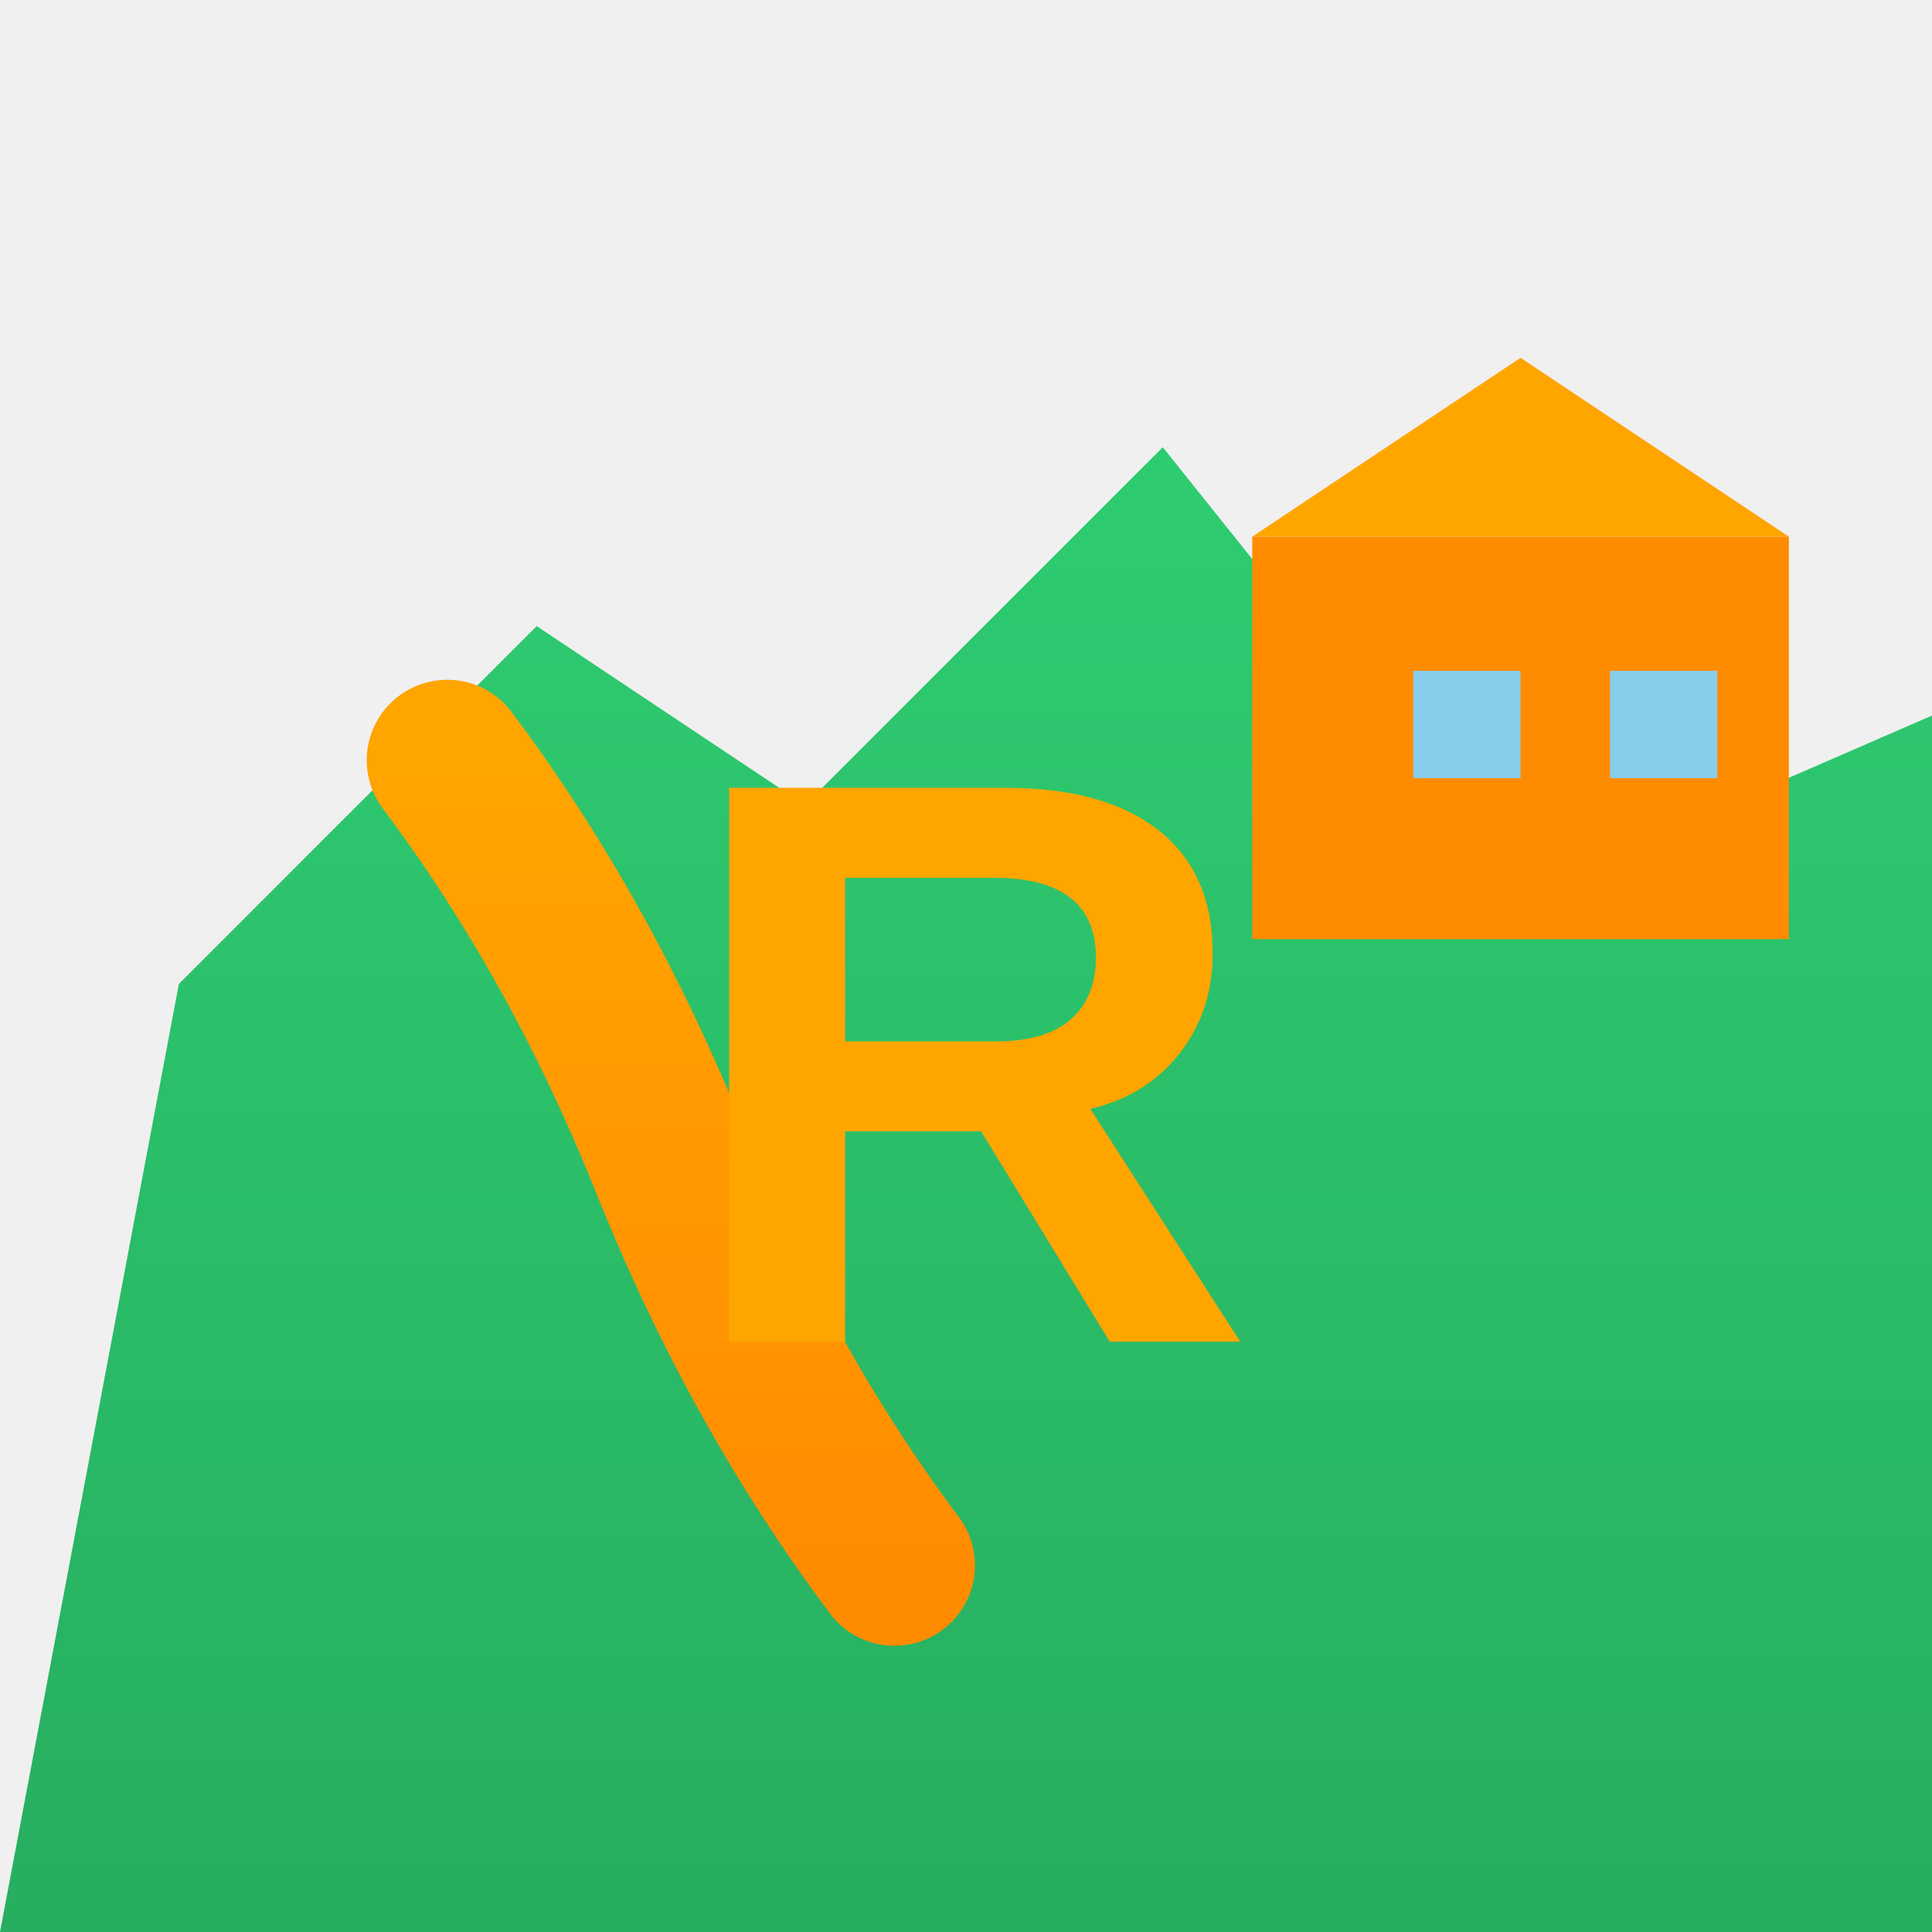
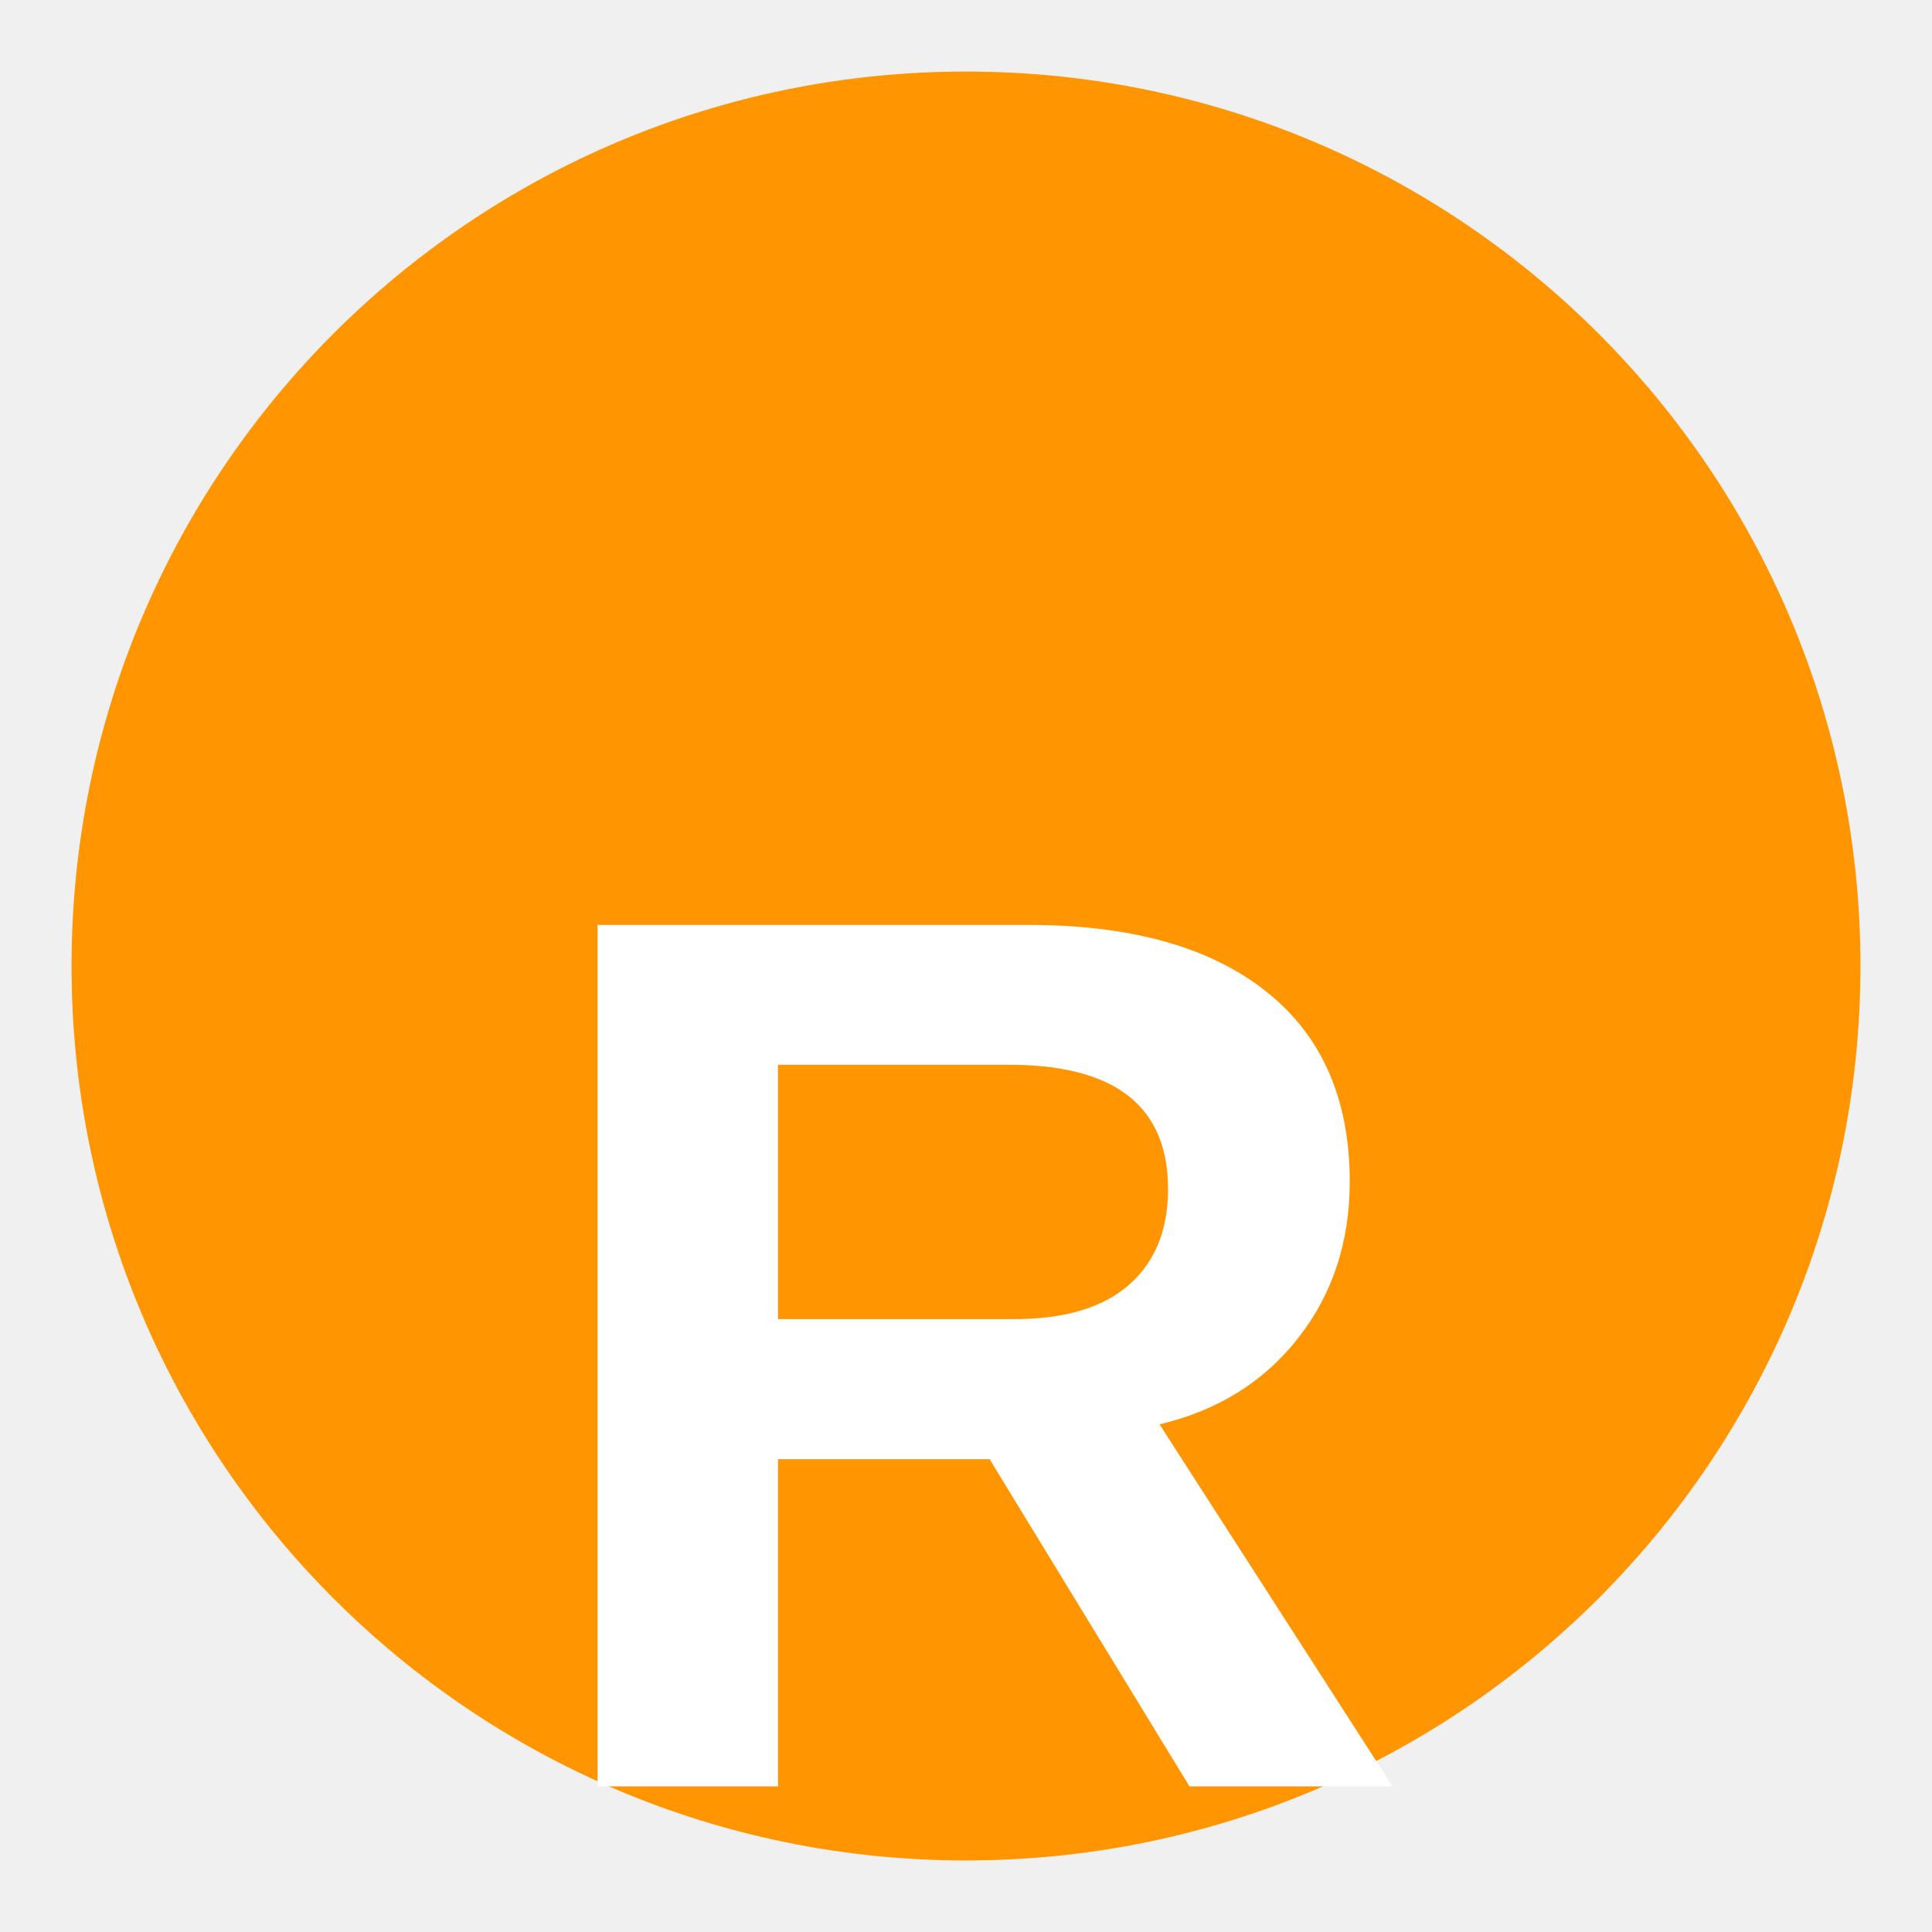
<svg xmlns="http://www.w3.org/2000/svg" viewBox="0 0 216 216">
-   <defs>
-     <linearGradient id="waterGradAI" x1="0%" y1="0%" x2="0%" y2="100%">
-       <stop offset="0%" style="stop-color:#FFA500;stop-opacity:1" />
-       <stop offset="100%" style="stop-color:#FF8C00;stop-opacity:1" />
-     </linearGradient>
-     <linearGradient id="landGradAI" x1="0%" y1="0%" x2="0%" y2="100%">
-       <stop offset="0%" style="stop-color:#2ecc71;stop-opacity:1" />
-       <stop offset="100%" style="stop-color:#27ae60;stop-opacity:1" />
-     </linearGradient>
-   </defs>
-   <path d="M 20 110 L 60 70 L 90 90 L 130 50 L 170 100 L 216 80 L 216 216 L 0 216 Z" fill="url(#landGradAI)" />
-   <path d="M 50 85 Q 65 105 75 130 Q 85 155 100 175" stroke="url(#waterGradAI)" stroke-width="18" fill="none" stroke-linecap="round" />
-   <g>
-     <path d="M 140 60 L 170 40 L 200 60 Z" fill="#FFA500" />
-     <rect x="140" y="60" width="60" height="45" fill="#FF8C00" />
-     <rect x="158" y="75" width="12" height="12" fill="#87ceeb" />
-     <rect x="180" y="75" width="12" height="12" fill="#87ceeb" />
-   </g>
-   <text x="108" y="150" font-family="Arial, sans-serif" font-size="90" font-weight="bold" fill="#FFA500" text-anchor="middle">R</text>
+   <circle cx="108" cy="108" r="100" fill="#FF9500" />
+   <text x="108" y="160" font-family="Arial, Helvetica, sans-serif" font-size="140" font-weight="bold" fill="white" text-anchor="middle" dominant-baseline="middle">
+     R
+   </text>
</svg>
